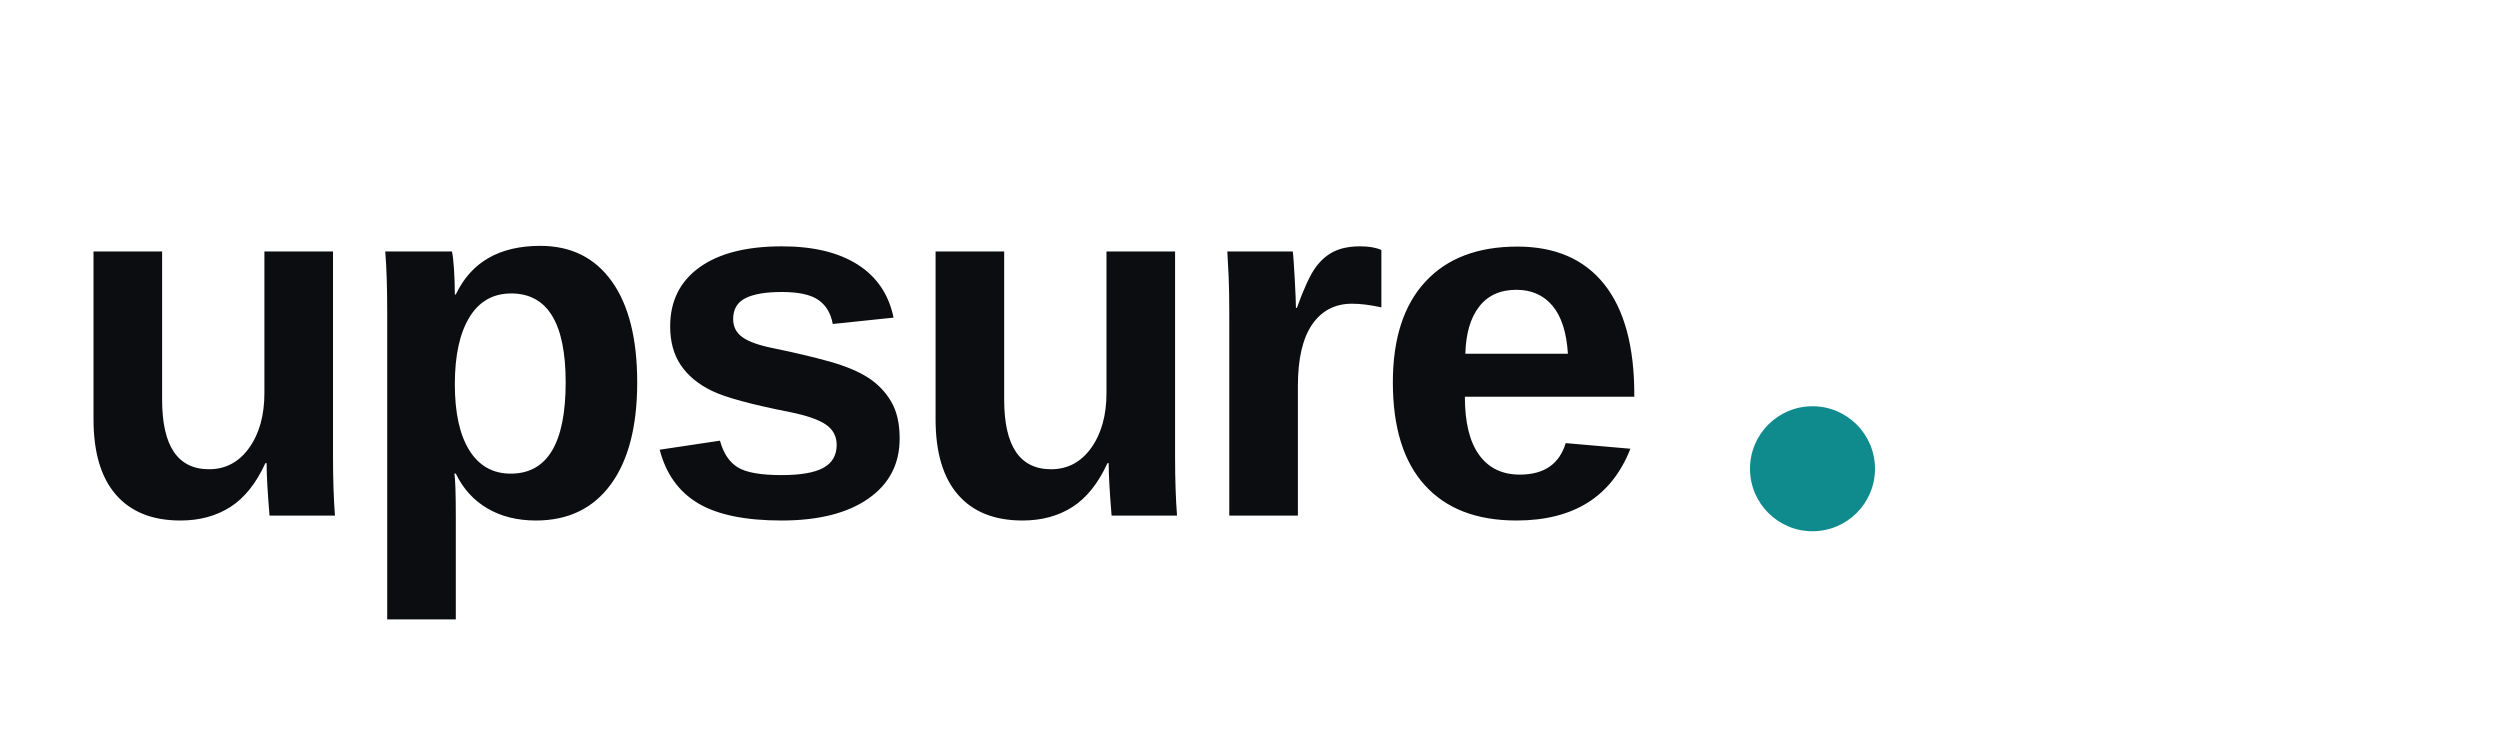
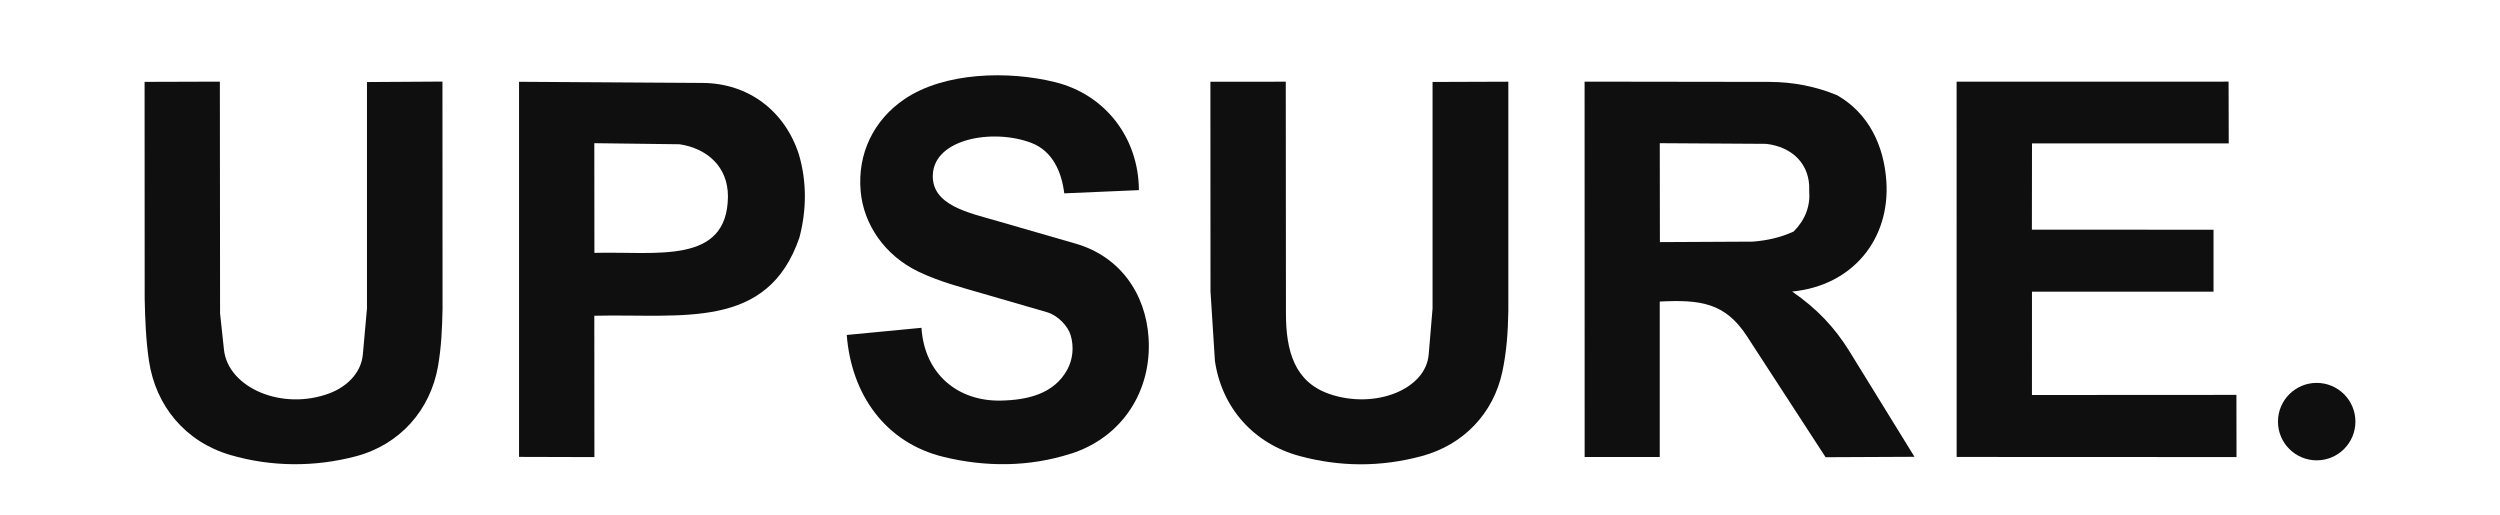
- <svg xmlns="http://www.w3.org/2000/svg" width="320" height="96" viewBox="0 0 320 96">
-   <text x="8" y="66" font-family="Arial, Helvetica, sans-serif" font-size="64" font-weight="700" letter-spacing="-2" fill="#0B0D10">upsure</text>
-   <circle cx="232" cy="60" r="8" fill="#0F8B8D" />
+ <svg xmlns="http://www.w3.org/2000/svg" id="Layer_1" data-name="Layer 1" viewBox="0 0 841.89 173.23">
+   <defs>
+     <style>
+       .cls-1 {
+         fill: #0f0f0f;
+       }
+     </style>
+   </defs>
+   <path class="cls-1" d="M644.72,153.83l-29.94.14-26.51-40.78c-7.34-11.29-15.72-12.32-29.34-11.64v52.35s-25.29,0-25.29,0l-.02-126.41,62.13.09c8.09.01,15.77,1.53,22.93,4.5,10.63,6.1,15.72,16.92,16.55,28.8,1.38,19.57-11.28,35.32-31.73,37.3,8.31,5.69,14.36,12.1,19.37,20.22l21.85,35.44ZM604.06,77.93c3.9-3.96,5.63-8.58,5.2-13.74.39-8.93-5.78-14.77-14.52-15.75l-35.8-.22.04,33.31,31.27-.16c4.77-.38,9.26-1.33,13.81-3.43Z" />
+   <path class="cls-1" d="M360.65,152.76c-14.11,4.54-28.73,4.54-42.8,1.13-19.86-4.8-31.18-21.22-32.7-41.09l25.16-2.41c1.01,15.61,12.26,24.85,26.87,24.51,8.8-.21,17.71-2.19,22.22-10.4,1.85-3.36,2.37-7.66,1.11-11.74-.89-2.86-4.13-6.52-7.98-7.64l-21.17-6.14c-7.63-2.22-15.14-4.15-22.17-7.55-11.12-5.38-18.36-15.7-19.36-27.04-1.12-12.65,4.36-23.99,14.84-31.06,13.37-9.03,34.87-9.6,50.71-5.65,17.01,4.24,28.07,18.92,28.15,36.35l-25.14,1.08c-.84-7.14-3.91-14.23-11.02-16.97-12.86-4.94-32.76-1.49-33.24,10.73-.4,10.24,11.86,12.71,21.87,15.6l26.25,7.58c14.72,4.25,23.61,16.61,24.55,31.87,1.08,17.56-8.69,33.25-26.14,38.86Z" />
+   <polygon class="cls-1" points="745.42 98.21 684.28 98.22 684.27 133.02 753.13 132.98 753.16 153.92 658.91 153.88 658.9 27.5 750.49 27.49 750.54 48.28 684.29 48.3 684.25 77.34 745.42 77.36 745.42 98.21" />
+   <path class="cls-1" d="M123.57,27.63l25.43-.16.03,76.42c-.13,6.71-.4,12.88-1.51,19.35-2.56,14.87-12.88,26.5-27.67,30.42-13.9,3.68-28.62,3.58-42.38-.47-14.98-4.41-25.03-16.42-27.3-31.66-1.04-7-1.29-13.71-1.45-20.95l-.03-73.01,25.35-.08.07,78.06,1.31,12.2c1.38,12.86,19.69,20.74,35.65,14.65,5.74-2.19,10.56-6.83,11.12-13.03l1.39-15.47V27.63Z" />
+   <path class="cls-1" d="M482.4,27.6l25.54-.09v77.21c-.12,7.09-.57,13.64-2.01,20.44-2.99,14.09-13.14,24.67-27.18,28.44s-27.62,3.59-41.06-.02c-15.51-4.17-26.25-16.25-28.56-32.05l-1.49-23.44-.03-70.56,25.38-.02.06,78.03c0,12.5,2.81,23.07,14.65,27.14,15.19,5.22,32.43-1.43,33.42-13.3l1.3-15.48V27.6Z" />
+   <path class="cls-1" d="M269.22,79.96c-10.72,31.39-39.48,25.65-69.08,26.37l.03,47.6-25.38-.07V27.54s61.81.39,61.81.39c15.5.1,27.67,9.45,32.41,24,2.71,9.17,2.65,18.71.21,28.03ZM245.14,66.28c.06-10.17-7.02-16.28-16.28-17.7l-28.72-.36.03,36.93c20.84-.55,44.68,4.15,44.97-18.87Z" />
+   <circle class="cls-1" cx="780.16" cy="141.98" r="13.04" />
</svg>
